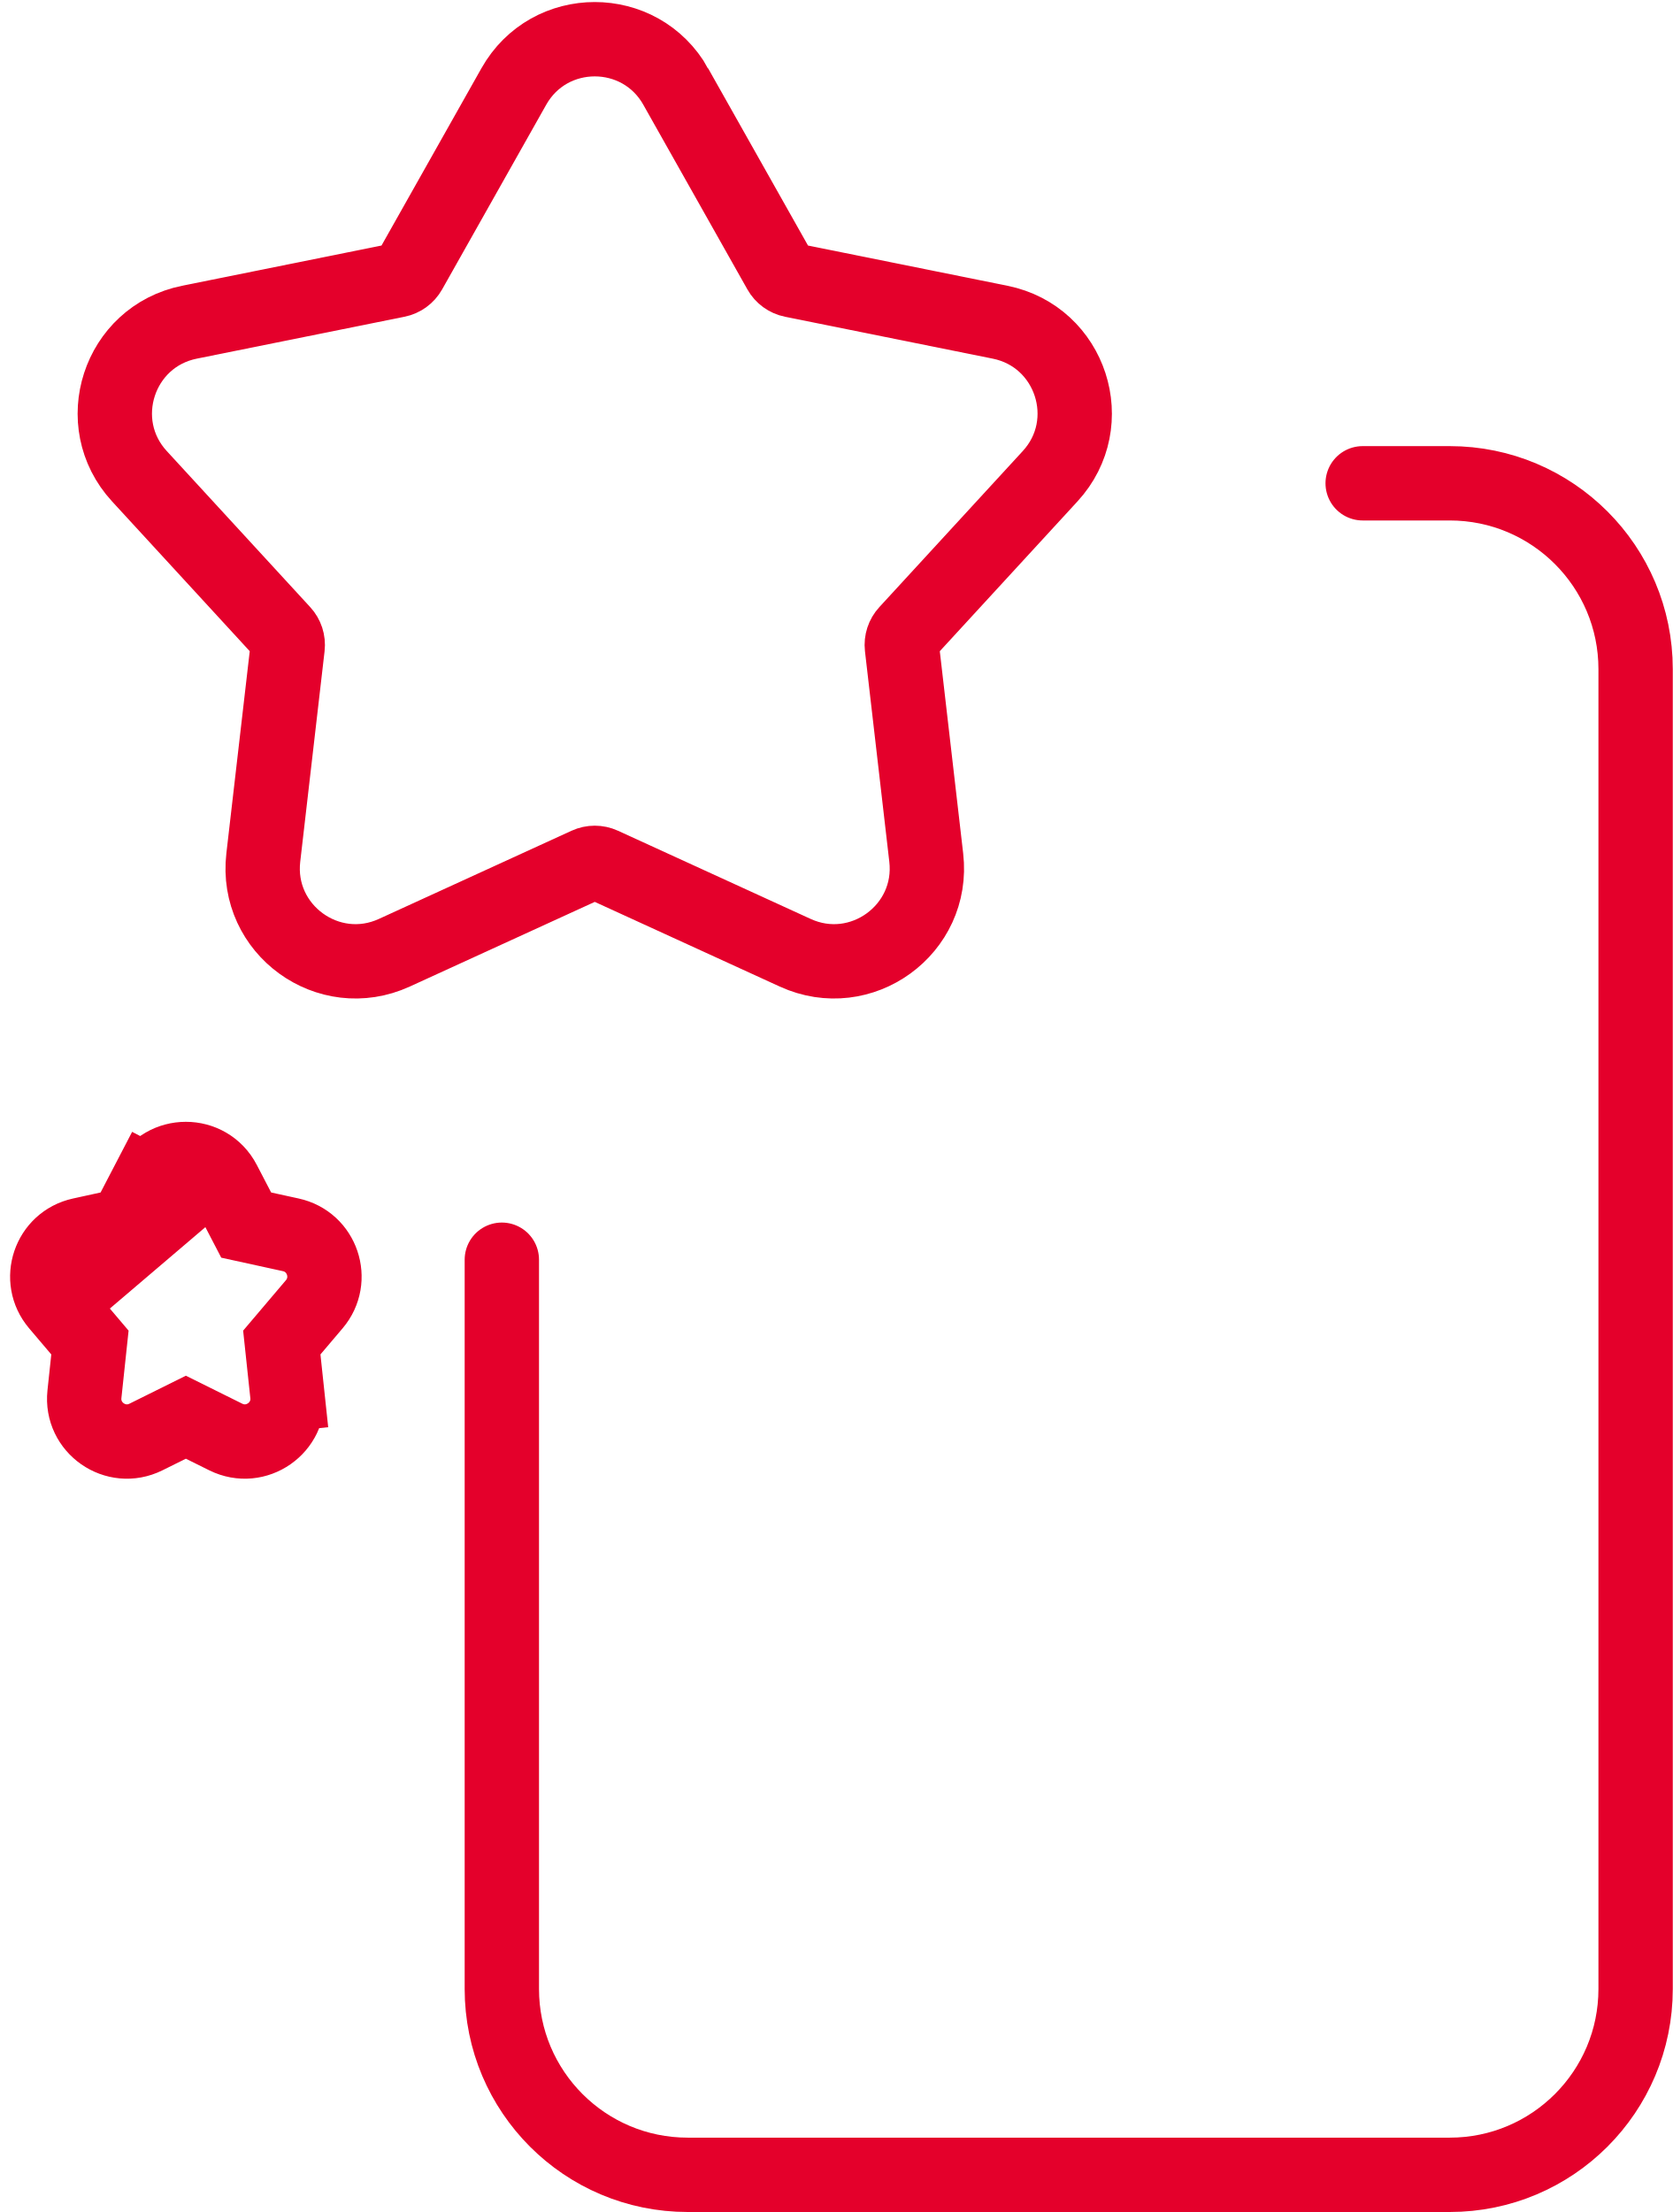
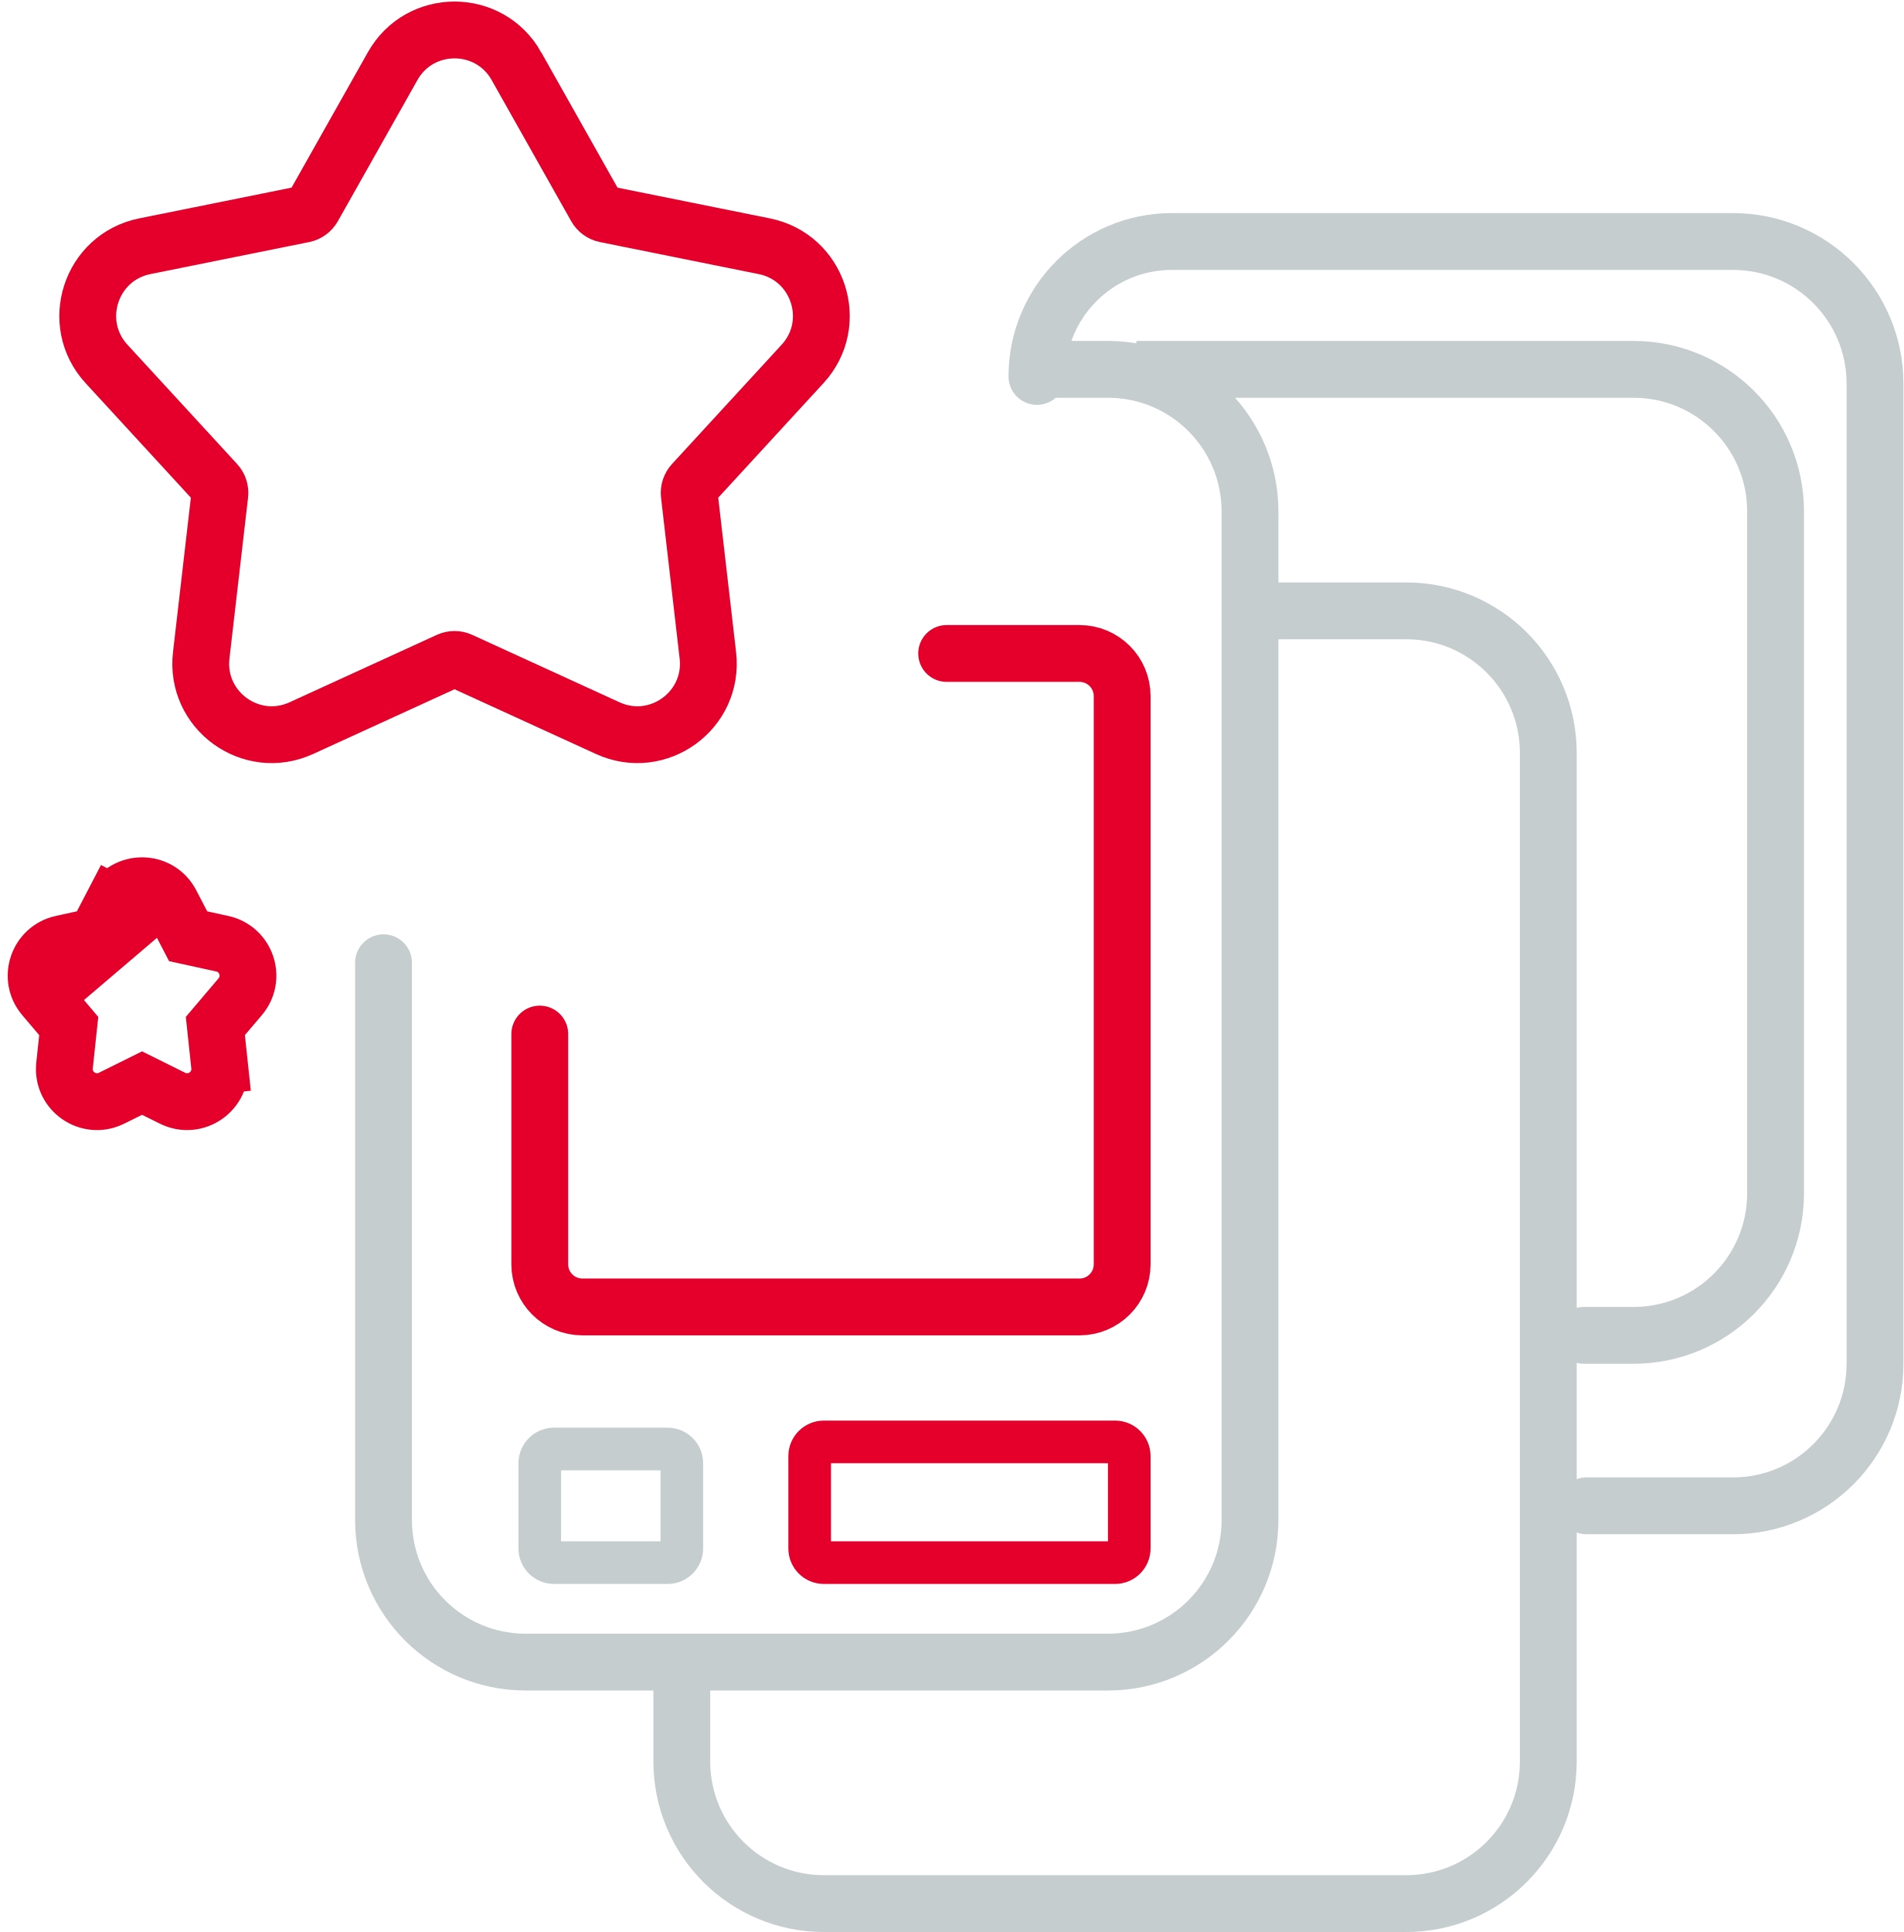
- <svg xmlns="http://www.w3.org/2000/svg" width="90" height="119" viewBox="0 0 90 119" fill="none">
-   <path d="M73.315 26H78c5.523 0 10 4.477 10 10v71c0 5.523-4.477 10-10 10H37c-5.523 0-10-4.477-10-10V67.77" stroke="#E4002B" stroke-width="4" stroke-linecap="round" />
+ <svg xmlns="http://www.w3.org/2000/svg" width="134" height="136" viewBox="0 0 134 136" fill="none">
+   <path d="M88 43h11c5.523 0 10 4.477 10 10v71c0 5.523-4.477 10-10 10H58c-5.523 0-10-4.477-10-10v-5" stroke="#C5CDCF" stroke-width="4" stroke-linecap="round" />
+   <path d="M111.689 106H122c5.523 0 10-4.477 10-10V27c0-5.523-4.477-10-10-10H82.5a9.5 9.5 0 00-9.5 9.5v0" stroke="#C5CDCF" stroke-width="4" stroke-linecap="round" />
+   <path d="M111.5 94h3.5c5.523 0 10-4.477 10-10V36c0-5.523-4.477-10-10-10H80h3" stroke="#C5CDCF" stroke-width="4" stroke-linecap="round" />
+   <path d="M73.315 26H78c5.523 0 10 4.477 10 10v71c0 5.523-4.477 10-10 10H37c-5.523 0-10-4.477-10-10V67.77" stroke="#C5CDCF" stroke-width="4" stroke-linecap="round" />
  <path d="M36.356 4.655c-1.913-3.394-6.8-3.394-8.712 0l-5.6 9.934a1 1 0 01-.673.49l-11.179 2.255c-3.818.77-5.328 5.418-2.692 8.285l7.718 8.396a1 1 0 01.258.792l-1.31 11.328c-.447 3.87 3.506 6.742 7.048 5.121l10.37-4.746a1 1 0 01.832 0l10.37 4.746c3.542 1.621 7.495-1.251 7.048-5.12l-1.31-11.33a1 1 0 01.258-.79l7.718-8.397c2.636-2.867 1.126-7.514-2.692-8.285l-11.18-2.255a1 1 0 01-.673-.49l-5.6-9.934z" stroke="#E4002B" stroke-width="4" />
  <path d="M9.734 64.511l-1.774-.923c.859-1.65 3.221-1.65 4.08 0l1.206 2.318 2.4.525c1.695.37 2.385 2.412 1.262 3.735l-1.747 2.059.296 2.778-1.988.212 1.989-.212c.192 1.805-1.683 3.11-3.31 2.305L10 76.242l-2.149 1.066c-1.626.806-3.501-.5-3.308-2.305l.296-2.778-1.747-2.059m6.642-5.654l-6.642 5.654m6.642-5.654l-1.774-.924-1.206 2.318-2.4.525c-1.695.37-2.385 2.412-1.262 3.735m6.642-5.654l-5.117 4.36-1.525 1.294" stroke="#E4002B" stroke-width="4" stroke-linecap="round" />
+   <path d="M57 109v-6.5a1 1 0 011-1h20.5a1 1 0 011 1v6.5a1 1 0 01-1 1H58a1 1 0 01-1-1z" stroke="#E4002B" stroke-width="3" />
+   <path d="M38 109v-6a1 1 0 011-1h8a1 1 0 011 1v6a1 1 0 01-1 1h-8a1 1 0 01-1-1z" stroke="#C5CDCF" stroke-width="3" />
+   <path d="M38 72.791V89a3 3 0 003 3h35a3 3 0 003-3V49a3 3 0 00-3-3h-9.356" stroke="#E4002B" stroke-width="4" stroke-linecap="round" />
</svg>
